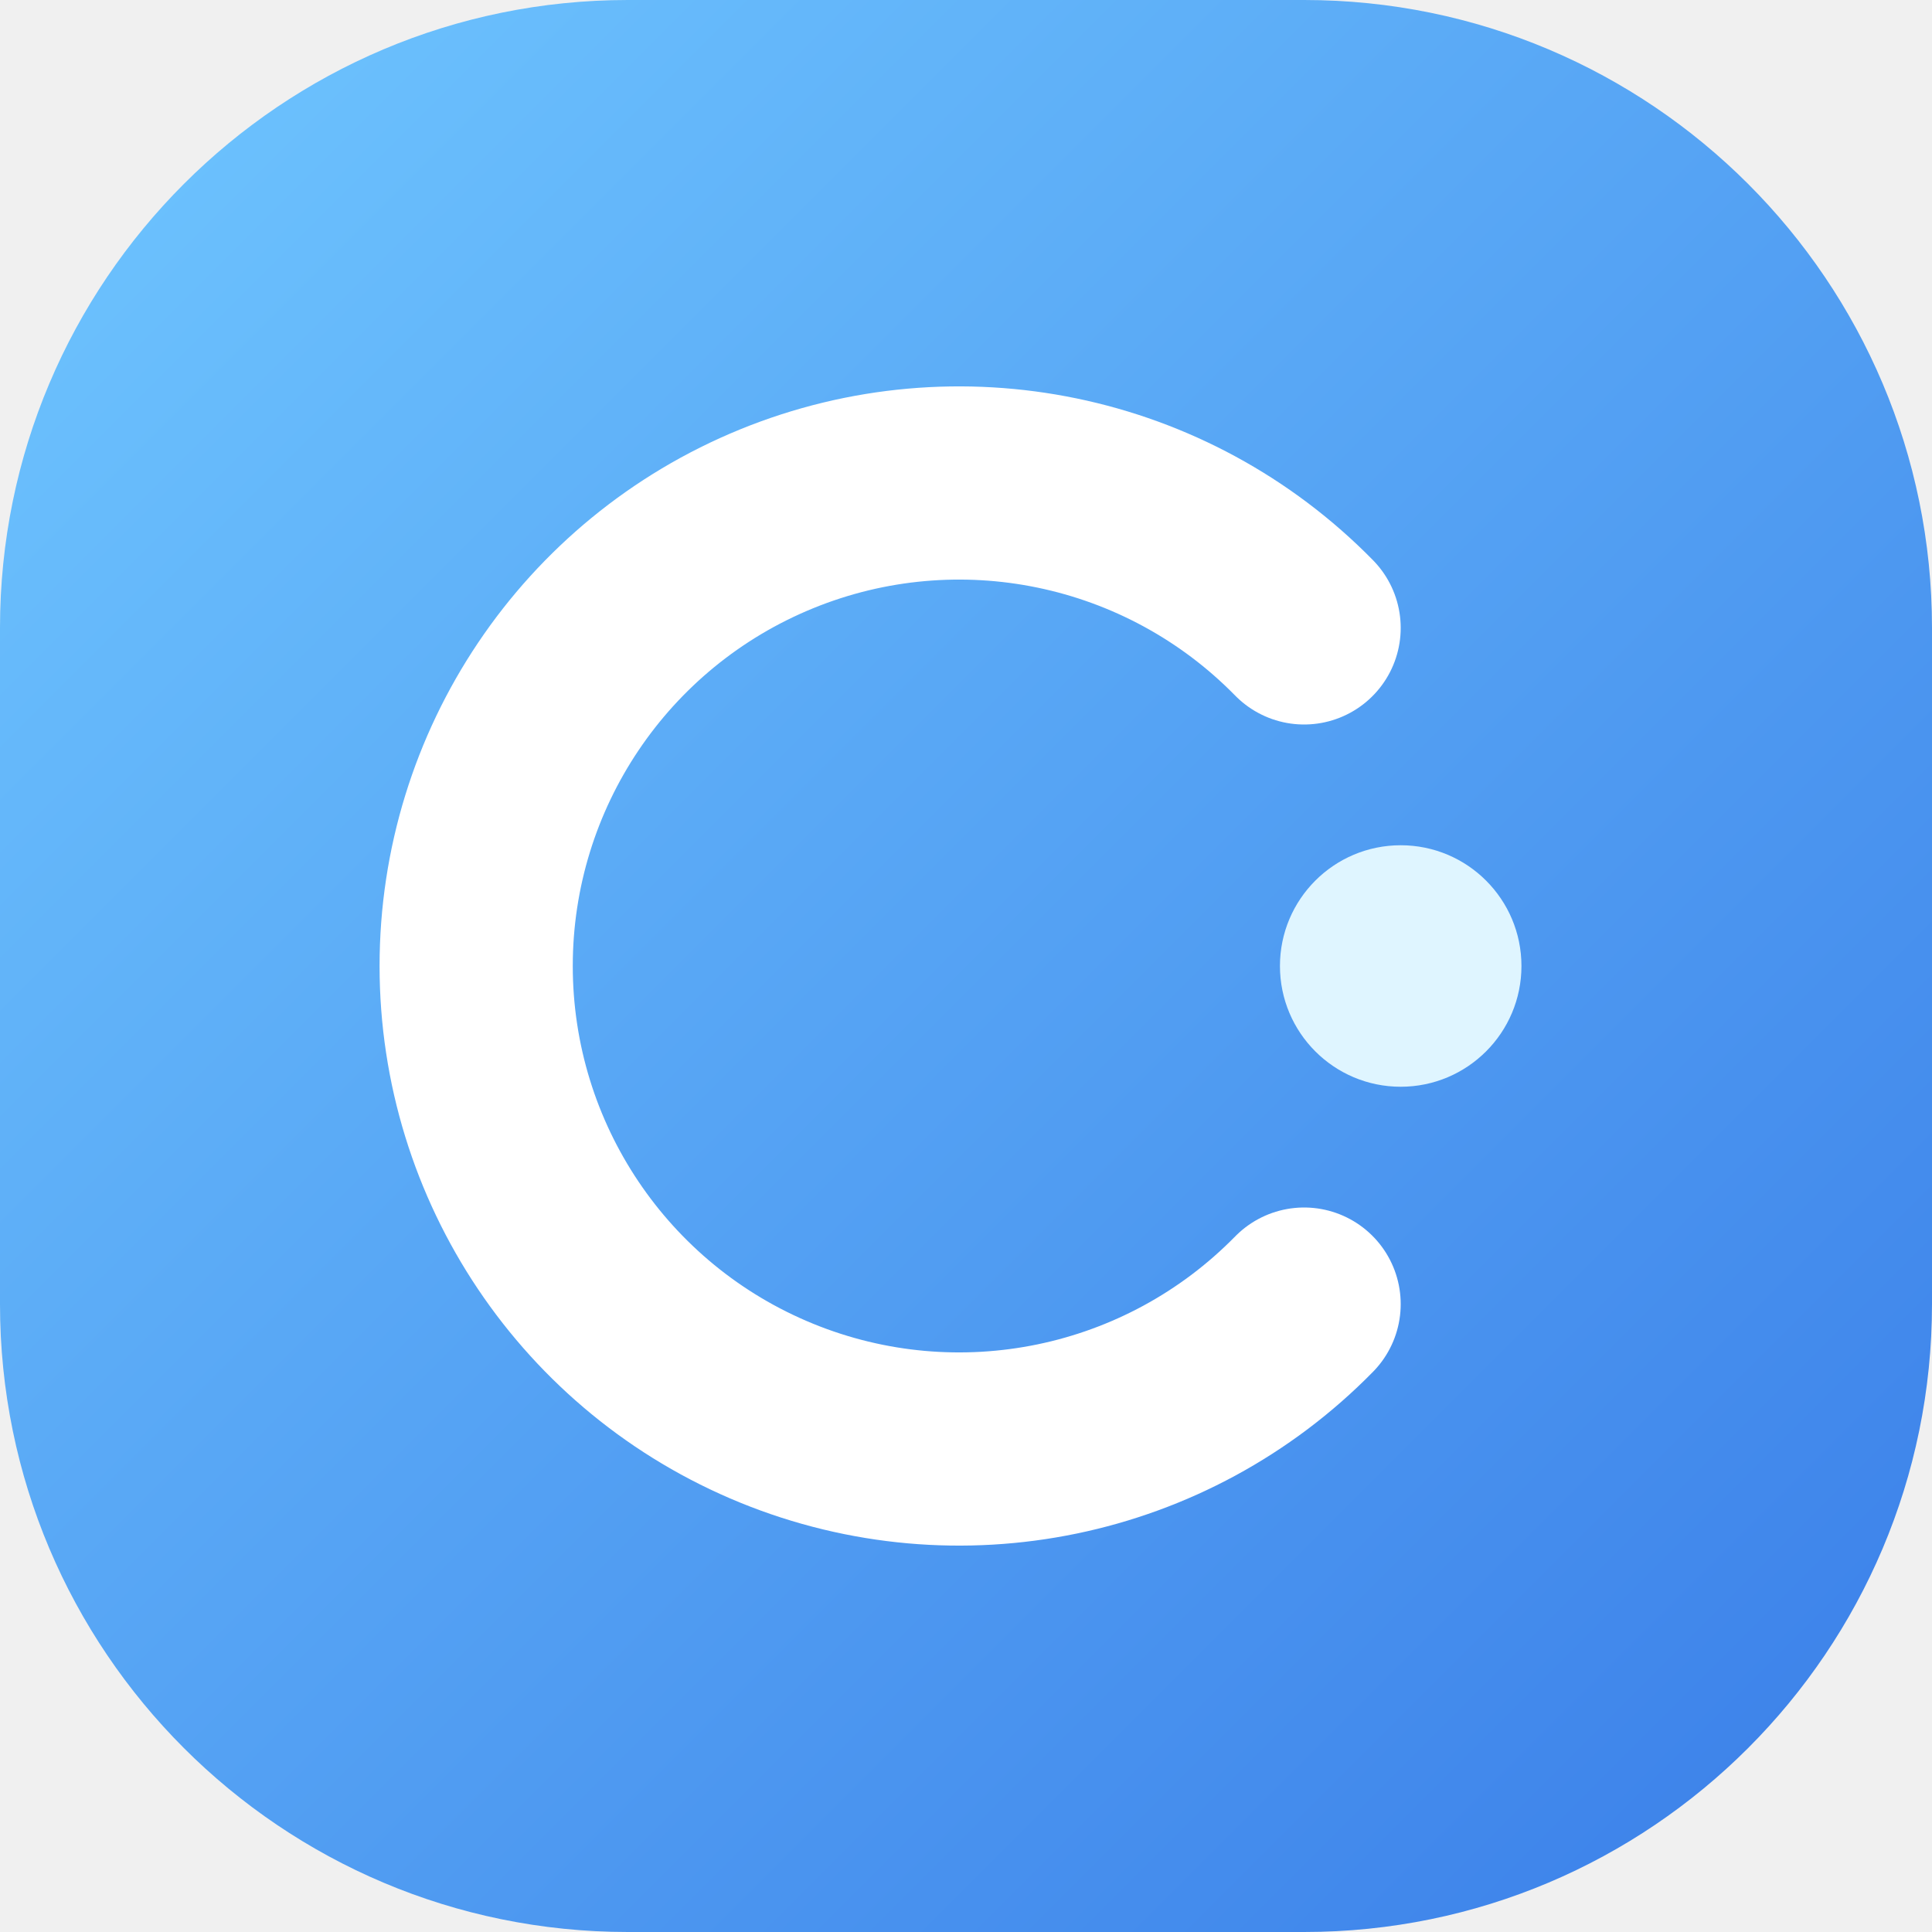
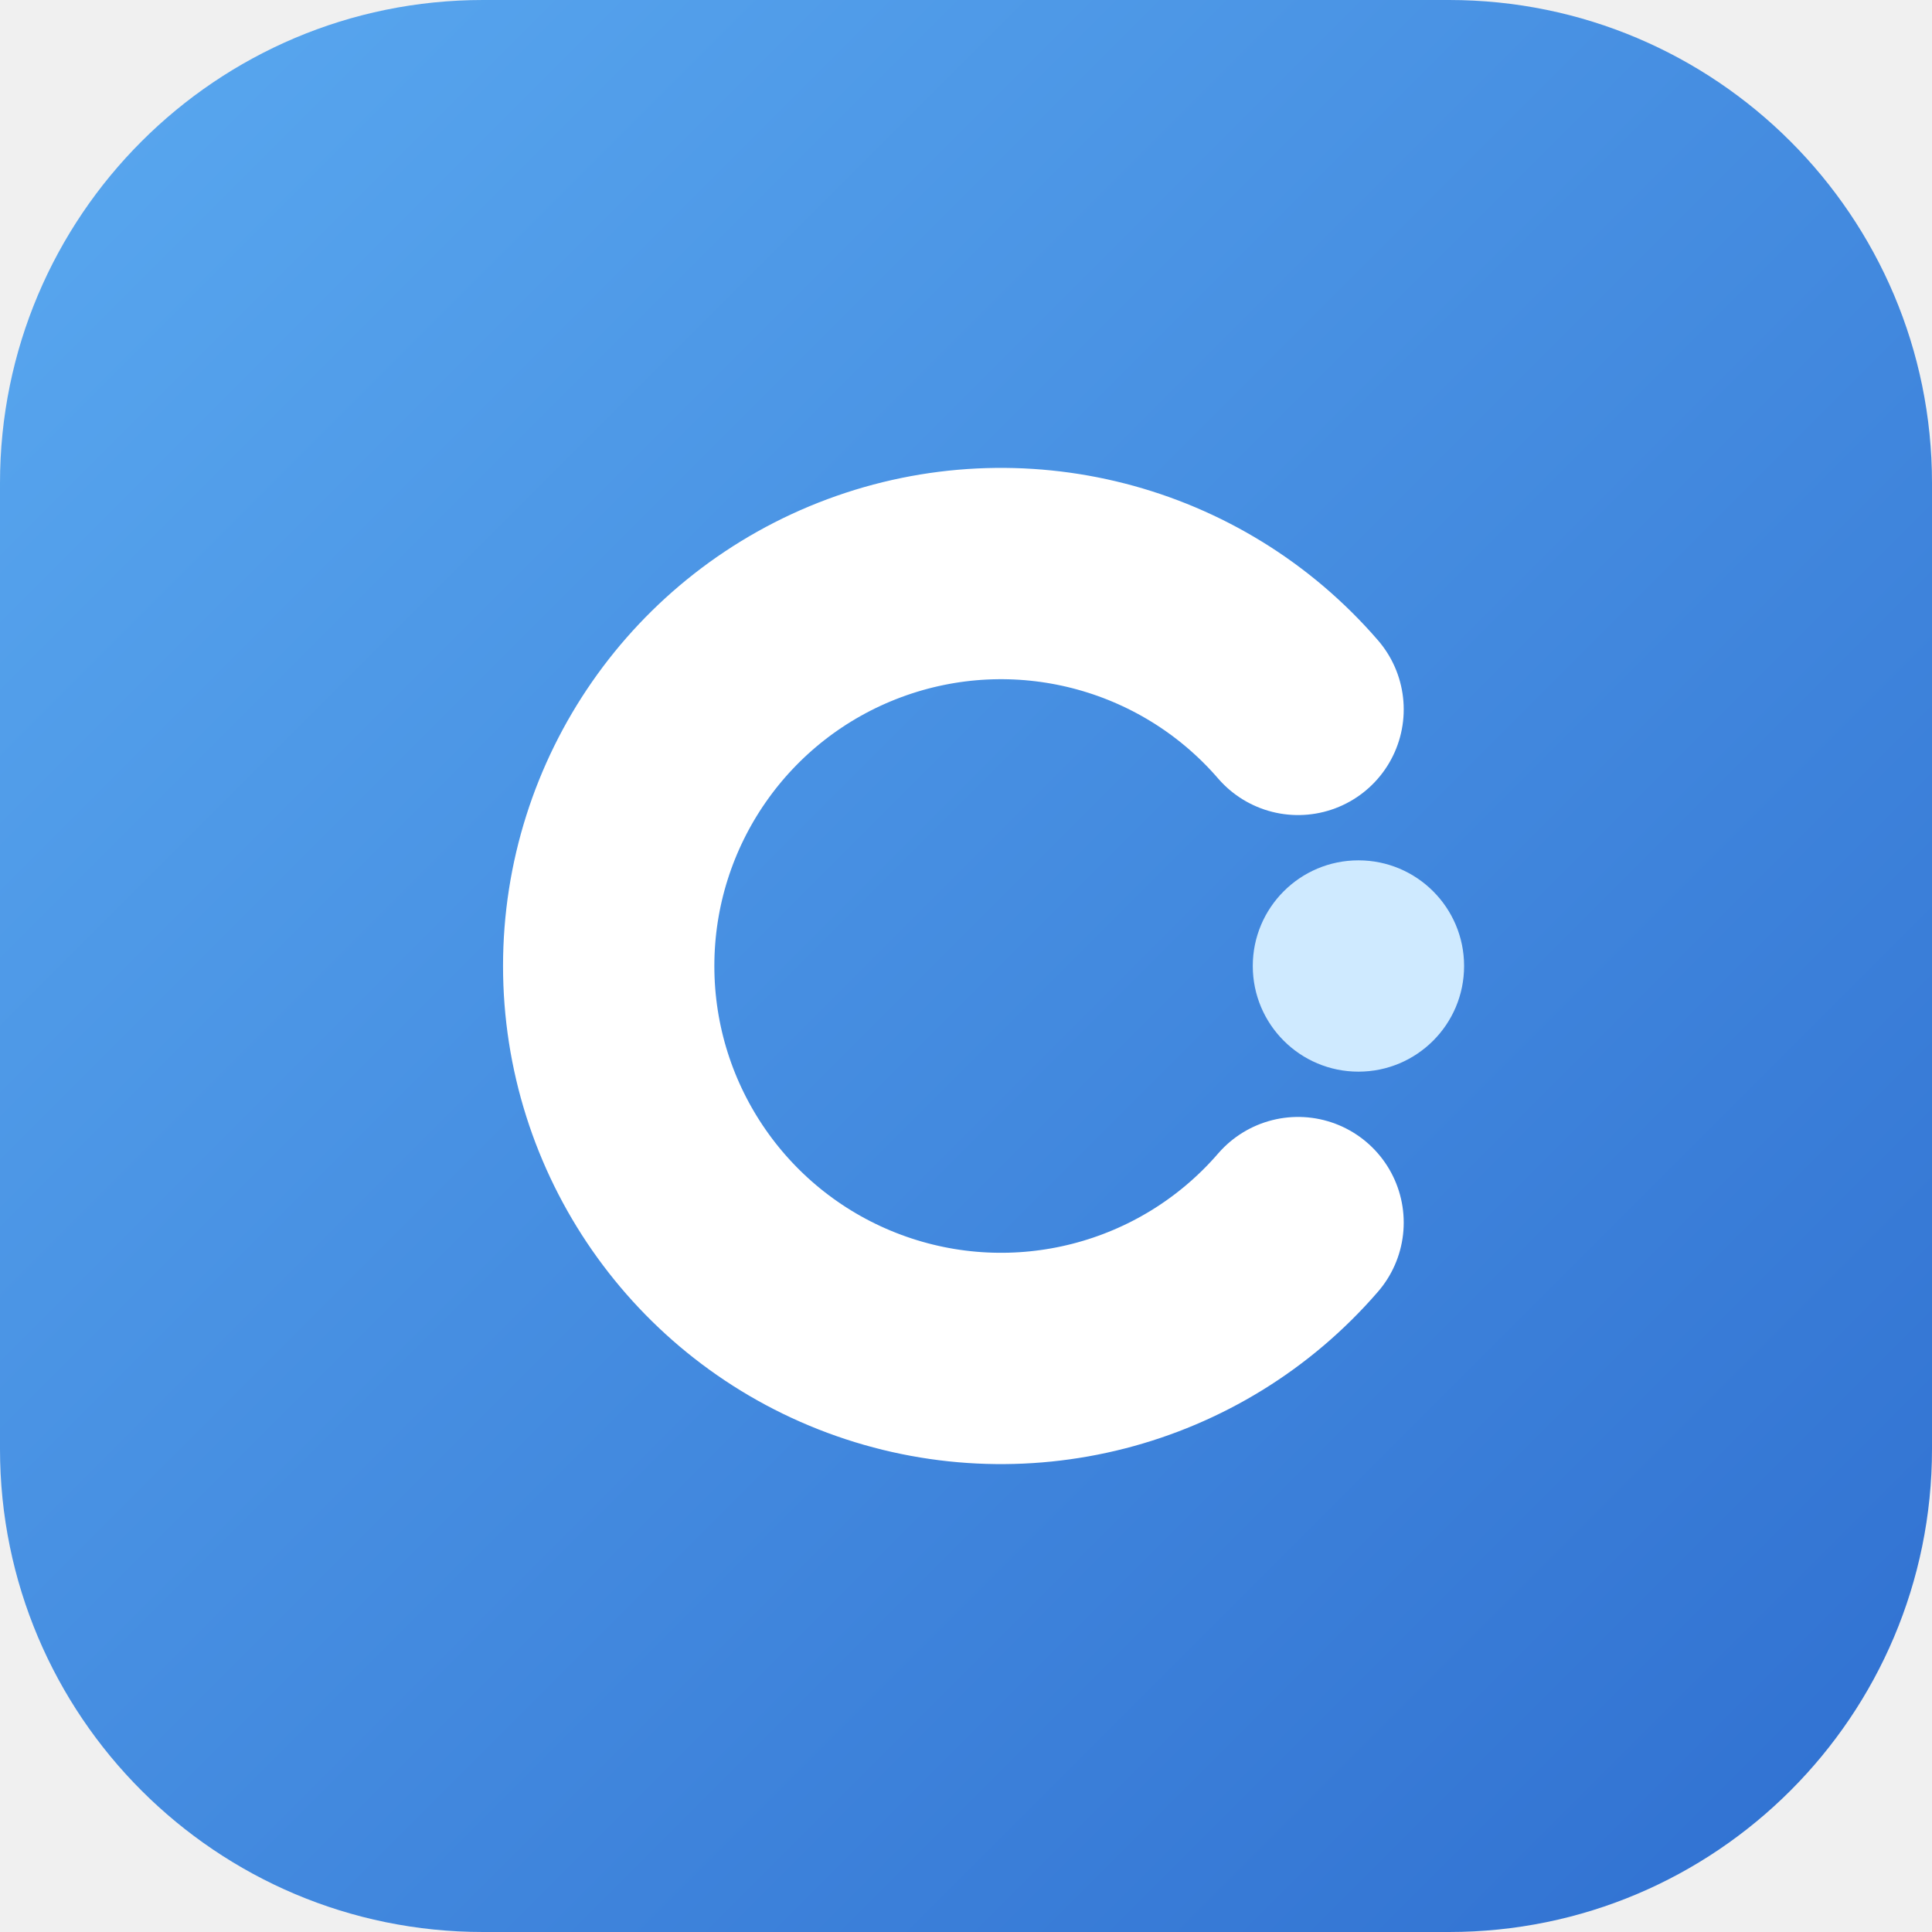
- <svg xmlns="http://www.w3.org/2000/svg" viewBox="0 0 40 40">
+ <svg xmlns="http://www.w3.org/2000/svg" viewBox="0 0 64 64">
  <defs>
-     <linearGradient id="b" x2="1" y2="1">
-       <stop stop-color="#70c7ff" />
-       <stop offset="1" stop-color="#397de8" />
+     <linearGradient id="g" x1="0" y1="0" x2="1" y2="1">
+       <stop offset="0" stop-color="#5aa9f0" />
+       <stop offset="1" stop-color="#2f6fd0" />
    </linearGradient>
  </defs>
-   <rect width="40" height="40" rx="13" fill="url(#b)" />
-   <path d="M27 13a10 10 0 1 0 0 14" fill="none" stroke="white" stroke-width="4" stroke-linecap="round" />
-   <circle cx="29" cy="20" r="2.5" fill="#dff5ff" />
+   <rect width="64" height="64" rx="16" fill="url(#g)" />
+   <path d="M43 23.5A13 13 0 1 0 43 40.5" fill="none" stroke="#fff" stroke-width="7" stroke-linecap="round" />
+   <circle cx="45" cy="32" r="3.5" fill="#cfeaff" />
</svg>
